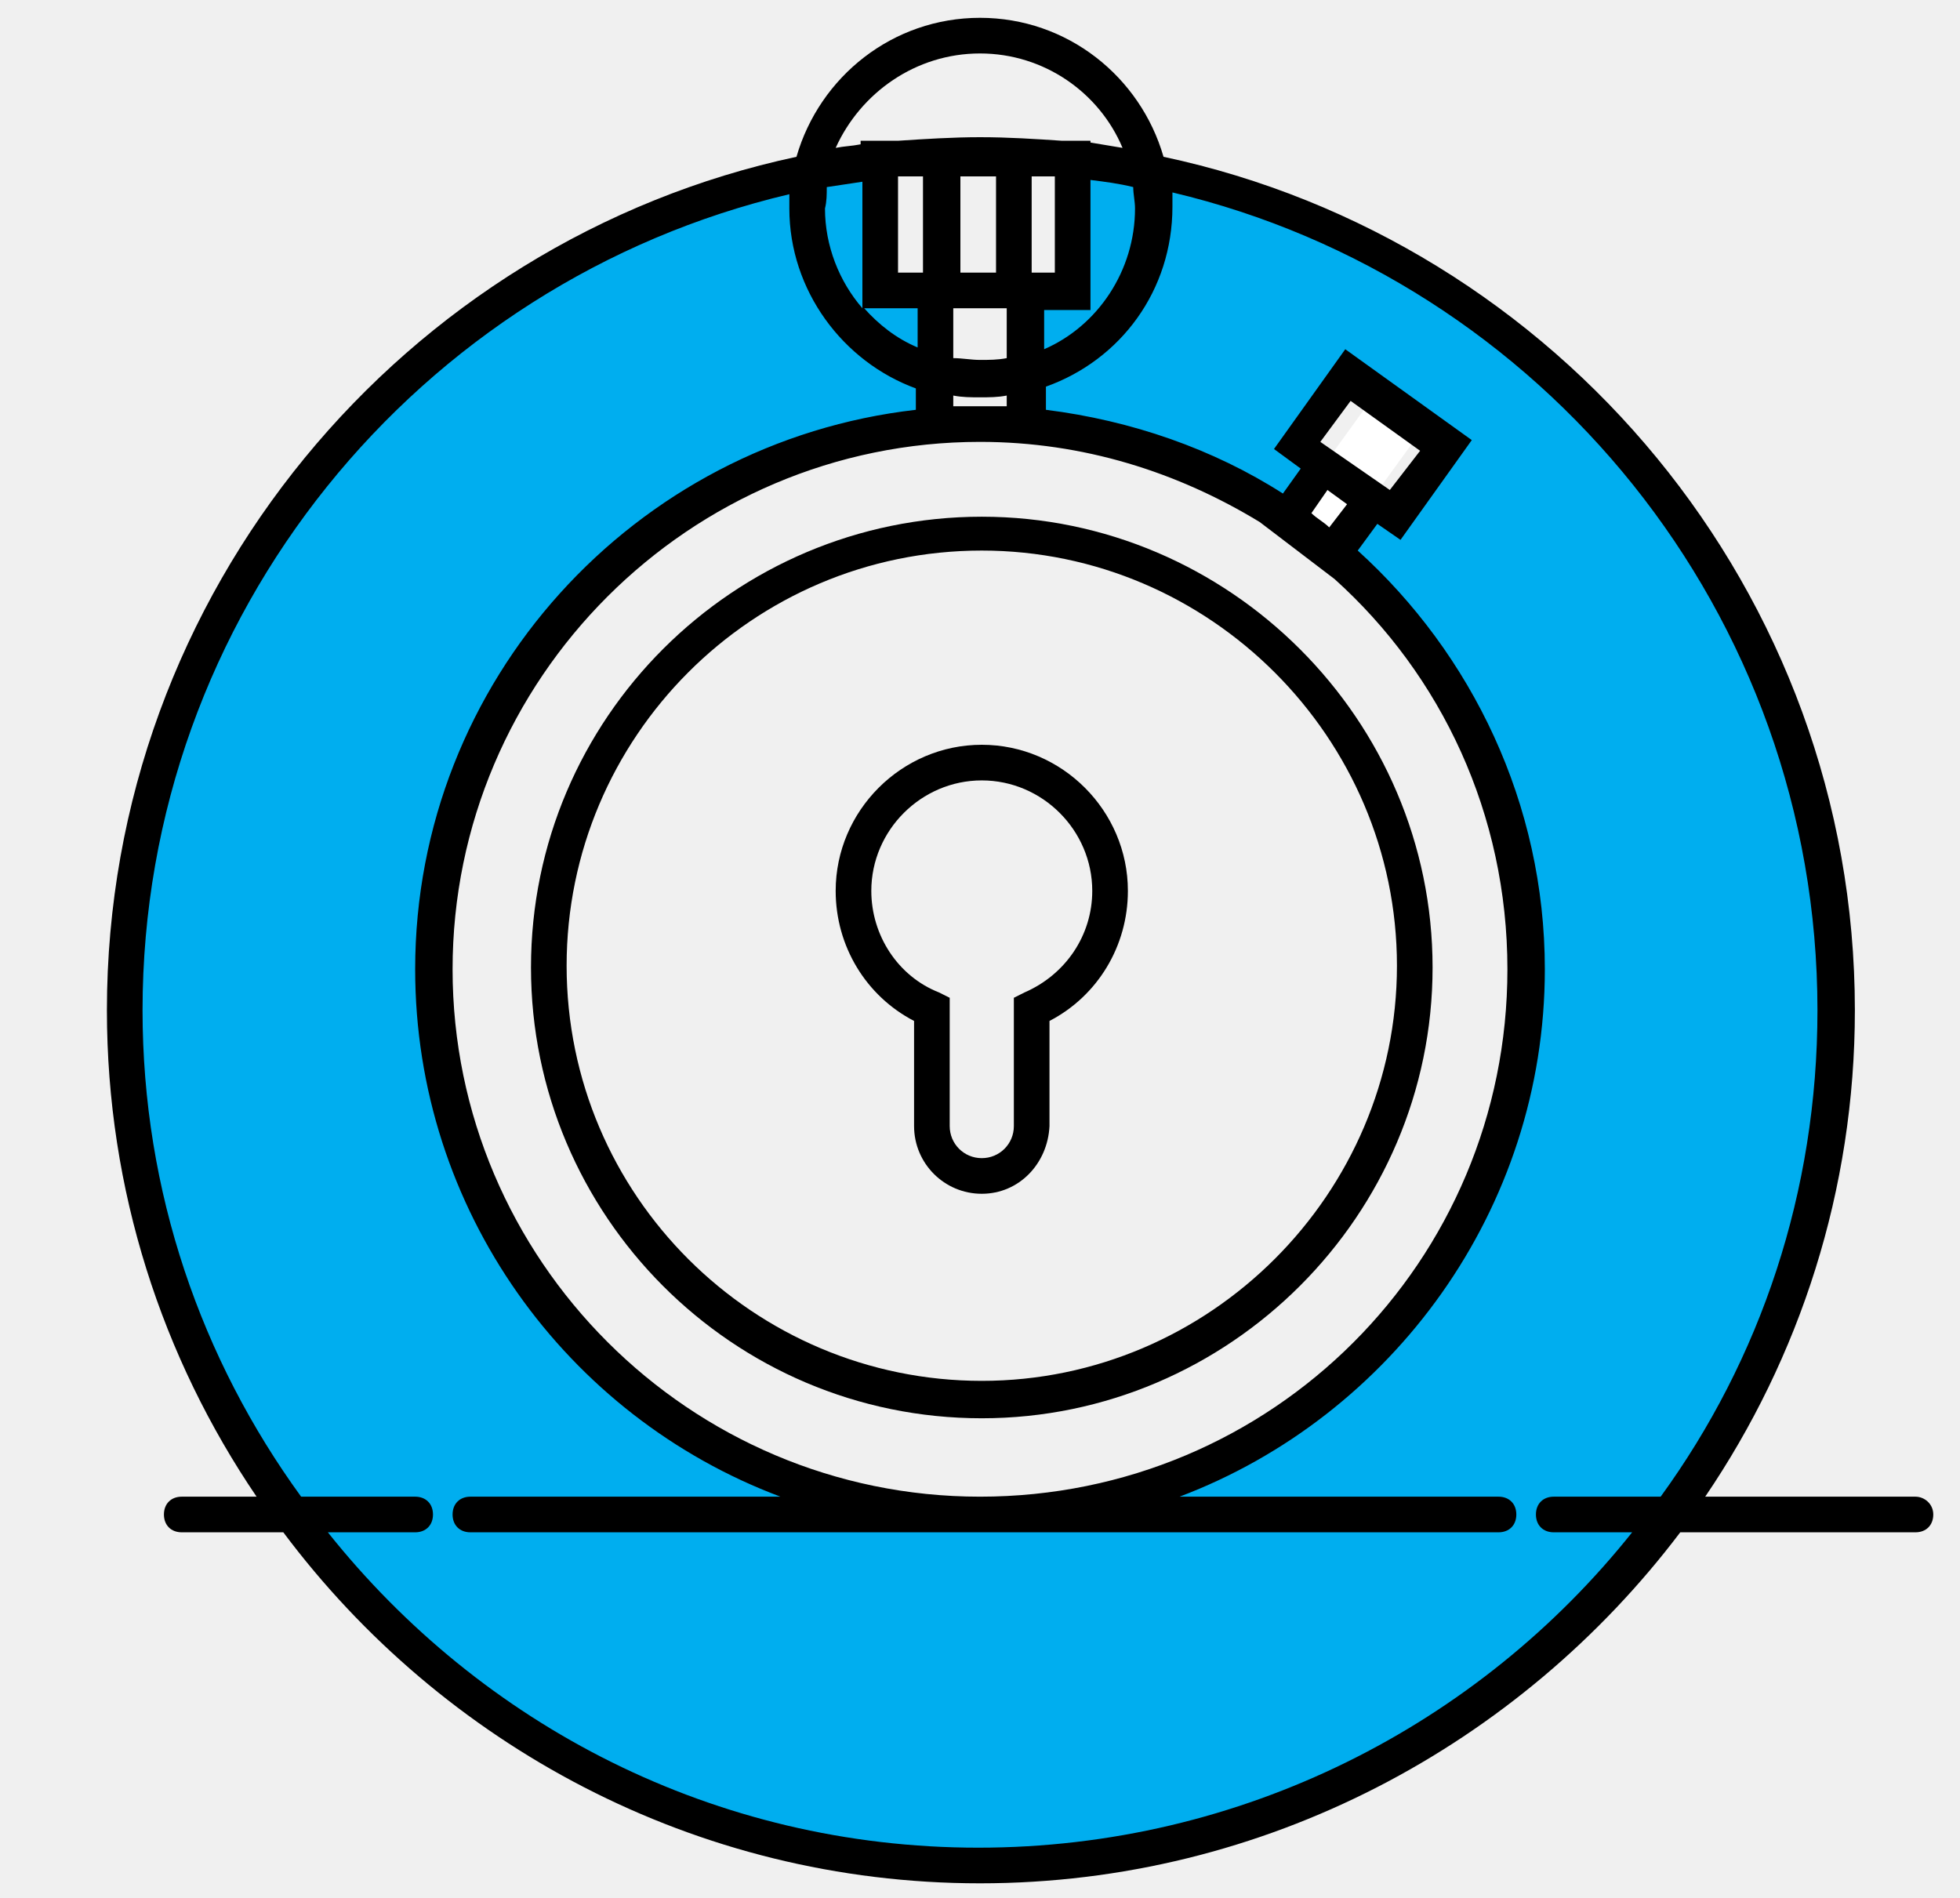
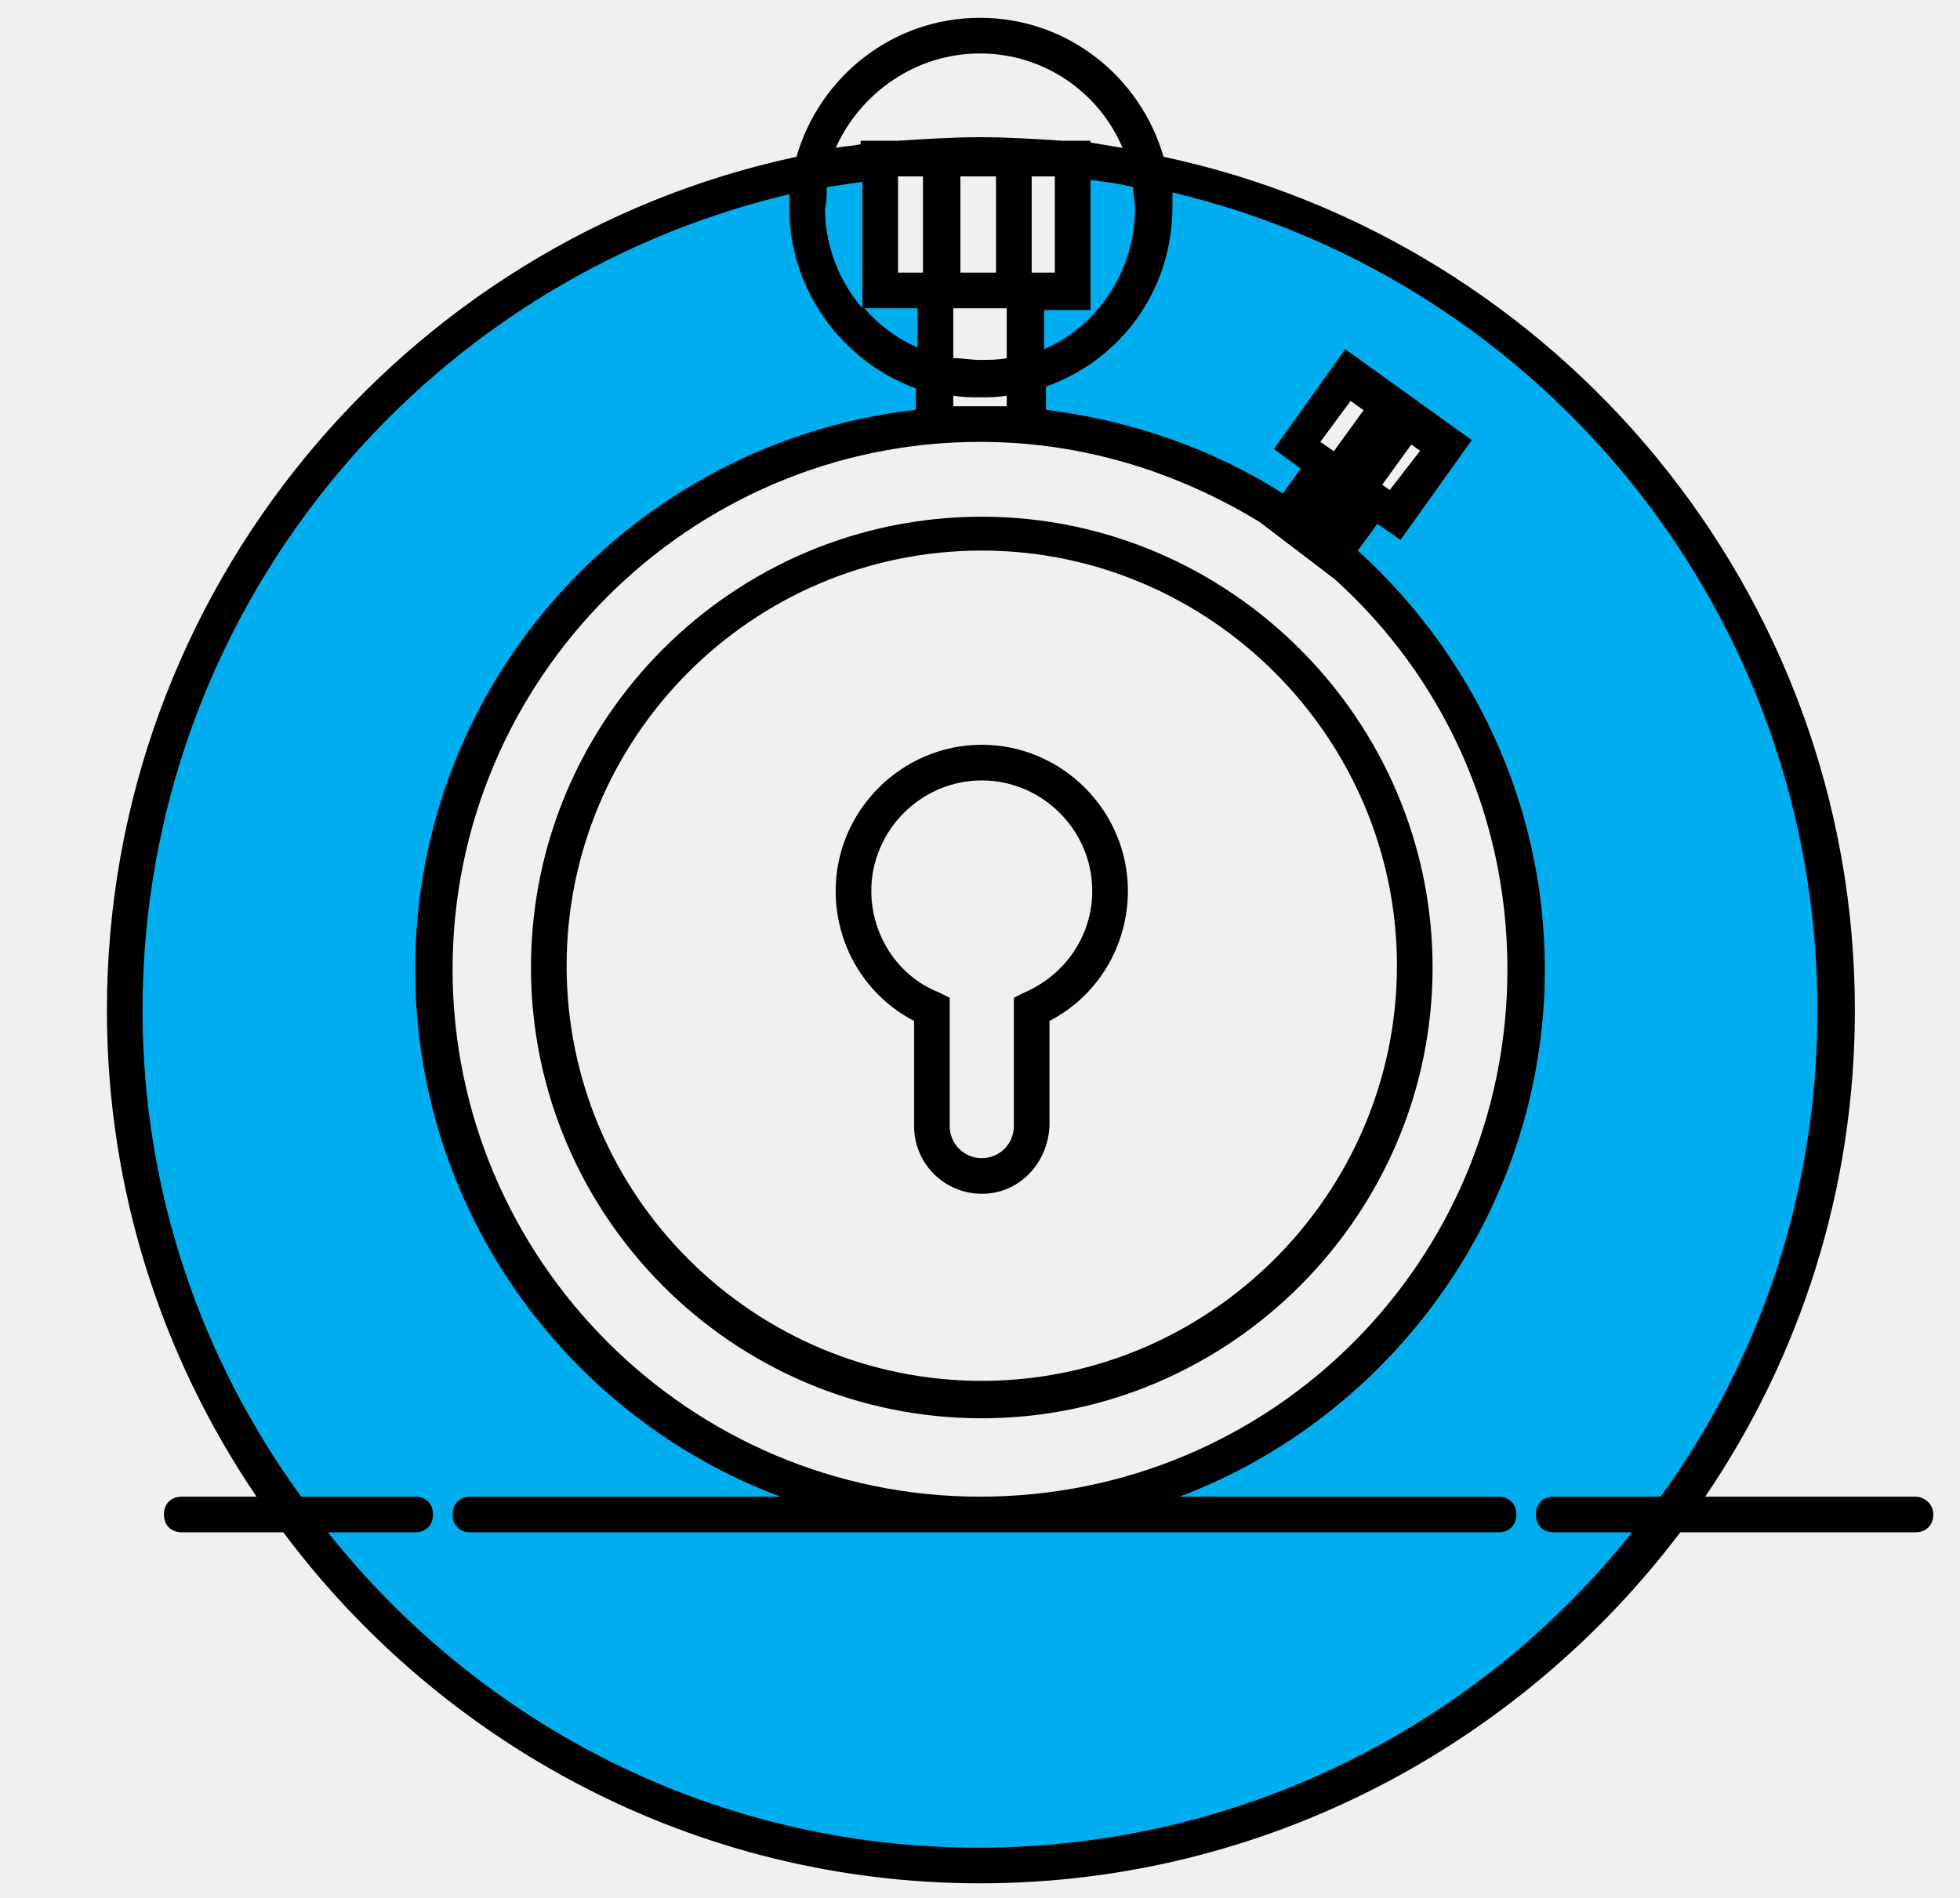
<svg xmlns="http://www.w3.org/2000/svg" version="1.1" id="Layer_1" x="0px" y="0px" viewBox="0 0 110 106.5" enable-background="new 0 0 110 106.5" xml:space="preserve">
  <path fill="#00AEEF" d="M60.2,8.9v7.4h-2.6v7.6c5.3,0.4,10.2,2.2,14.3,5c0.9-1.1,1.9-2.5,2.2-2.9l-1.4-1l2.9-3.9l5.5,4l-2.9,3.9  L77,28.1l-2.5,2.7c6.8,5.6,11.2,14.1,11.2,23.6C85.6,71.3,71.9,85,55,85c-16.9,0-30.6-13.7-30.6-30.6c0-16.1,12.4-29.2,28.1-30.5  v-7.6h-3.1V9C25.6,11.8,7,32.1,7,56.7c0,26.5,21.5,48,48,48s48-21.5,48-48C103,31.9,84.3,11.5,60.2,8.9z" />
-   <rect x="74.1" y="22.8" transform="matrix(0.8097 0.5868 -0.5868 0.8097 30.1942 -39.3148)" fill="#FFFFFF" width="3.3" height="8.1" />
+   <rect x="74.1" y="22.8" transform="matrix(0.8097 0.5868 -0.5868 0.8097 30.1942 -39.3148)" width="3.3" height="8.1" />
  <path d="M55.1,79.6c-14,0-25.3-11.4-25.3-25.3c0-14,11.4-25.3,25.3-25.3s25.3,11.4,25.3,25.3C80.4,68.2,69,79.6,55.1,79.6z   M55.1,30.9c-12.9,0-23.3,10.5-23.3,23.3c0,12.9,10.5,23.3,23.3,23.3s23.3-10.5,23.3-23.3C78.4,41.4,67.9,30.9,55.1,30.9z" />
  <path fill="#00AEEF" d="M59.7,8.9c-1.5-0.1-3-0.2-4.6-0.2S52,8.7,50.4,8.9H59.7z" />
  <path d="M55.1,67c-2.1,0-3.8-1.7-3.8-3.8v-5.9c-2.7-1.4-4.4-4.2-4.4-7.3c0-4.5,3.7-8.2,8.2-8.2c4.5,0,8.2,3.7,8.2,8.2  c0,3.1-1.7,5.9-4.4,7.3v5.9C58.8,65.3,57.2,67,55.1,67z M55.1,43.8c-3.4,0-6.2,2.8-6.2,6.2c0,2.5,1.5,4.8,3.8,5.7l0.6,0.3v7.2  c0,1,0.8,1.8,1.8,1.8s1.8-0.8,1.8-1.8v-7.2l0.6-0.3c2.3-1,3.8-3.2,3.8-5.7C61.3,46.6,58.5,43.8,55.1,43.8z" />
  <path d="M107.5,84H95.7c5.3-7.8,8.4-17.2,8.4-27.3c0-23.5-16.7-43.2-38.8-47.9C64,4.3,59.9,1,55,1c-4.9,0-9,3.3-10.3,7.8  C22.7,13.5,6,33.2,6,56.7C6,66.8,9.1,76.2,14.4,84h-4.2c-0.6,0-1,0.4-1,1s0.4,1,1,1h5.7C24.8,97.9,39,105.7,55,105.7  S85.3,97.9,94.3,86h13.2c0.6,0,1-0.4,1-1S108,84,107.5,84z M63.7,11.7c0,3.5-2.1,6.6-5.1,7.9v-2.2h2.6v-7.3c0.8,0.1,1.6,0.2,2.4,0.4  C63.6,10.9,63.7,11.3,63.7,11.7z M74.5,27.5l1.1,0.8l-1,1.3c-0.3-0.3-0.7-0.5-1-0.8L74.5,27.5z M74.1,24.8l1.7-2.3l3.9,2.8L78,27.5  L74.1,24.8z M74.9,32.5c6,5.4,9.7,13.2,9.7,21.9C84.6,70.8,71.4,84,55,84c-16.3,0-29.6-13.3-29.6-29.6c0-16.3,13.3-29.6,29.6-29.6  c5.8,0,11.1,1.7,15.7,4.5L74.9,32.5z M51.5,17.3v2.2c-1.2-0.5-2.2-1.3-3-2.2H51.5z M50.4,15.3V9.9c0,0,0.1,0,0.1,0h1.3v5.4H50.4z   M56.5,17.3v2.8c-0.5,0.1-1,0.1-1.5,0.1c-0.5,0-1-0.1-1.5-0.1v-2.8H56.5z M53.9,15.3V9.9h2v5.4H53.9z M55,22.3c0.5,0,1,0,1.5-0.1  v0.6c-0.5,0-1,0-1.5,0s-1,0-1.5,0v-0.6C54,22.3,54.5,22.3,55,22.3z M57.9,15.3V9.9h1.3v5.4H57.9z M55,3c3.6,0,6.7,2.2,8,5.3  c-0.6-0.1-1.2-0.2-1.8-0.3V7.9h-1.6c-1.5-0.1-3-0.2-4.6-0.2c-1.5,0-3.1,0.1-4.6,0.2h-2.1v0.2c-0.5,0.1-0.9,0.1-1.4,0.2  C48.3,5.2,51.4,3,55,3z M46.4,10.5c0.7-0.1,1.3-0.2,2-0.3v7.1c-1.3-1.5-2.1-3.5-2.1-5.6C46.4,11.3,46.4,10.9,46.4,10.5z M93.2,84h-6  c-0.6,0-1,0.4-1,1s0.4,1,1,1h4.4c-8.6,10.8-21.9,17.7-36.7,17.7S27,96.8,18.4,86h4.9c0.6,0,1-0.4,1-1s-0.4-1-1-1h-6.4  C11.3,76.3,8,66.9,8,56.7c0-22.2,15.5-40.9,36.3-45.8c0,0.3,0,0.5,0,0.8c0,4.6,3,8.6,7.1,10.1V23c-15.8,1.8-28.1,15.2-28.1,31.4  c0,13.5,8.5,25.1,20.5,29.6H26.4c-0.6,0-1,0.4-1,1s0.4,1,1,1h57.7c0.6,0,1-0.4,1-1s-0.4-1-1-1H66.2c11.9-4.5,20.5-16.1,20.5-29.6  c0-9.3-4.1-17.7-10.5-23.5l1.1-1.5l1.3,0.9l4-5.6l-7.1-5.1l-4,5.6l1.5,1.1l-1,1.4c-3.9-2.5-8.5-4.1-13.3-4.7v-1.3  c4.2-1.5,7.1-5.4,7.1-10.1c0-0.3,0-0.5,0-0.8C86.5,15.7,102,34.4,102,56.7C102,66.9,98.8,76.3,93.2,84z" />
  <path fill="none" stroke="#000000" stroke-width="2" stroke-miterlimit="10" d="M78.5,21.1" />
  <path fill="none" stroke="#000000" stroke-width="2" stroke-miterlimit="10" d="M75.2,25.2" />
</svg>
